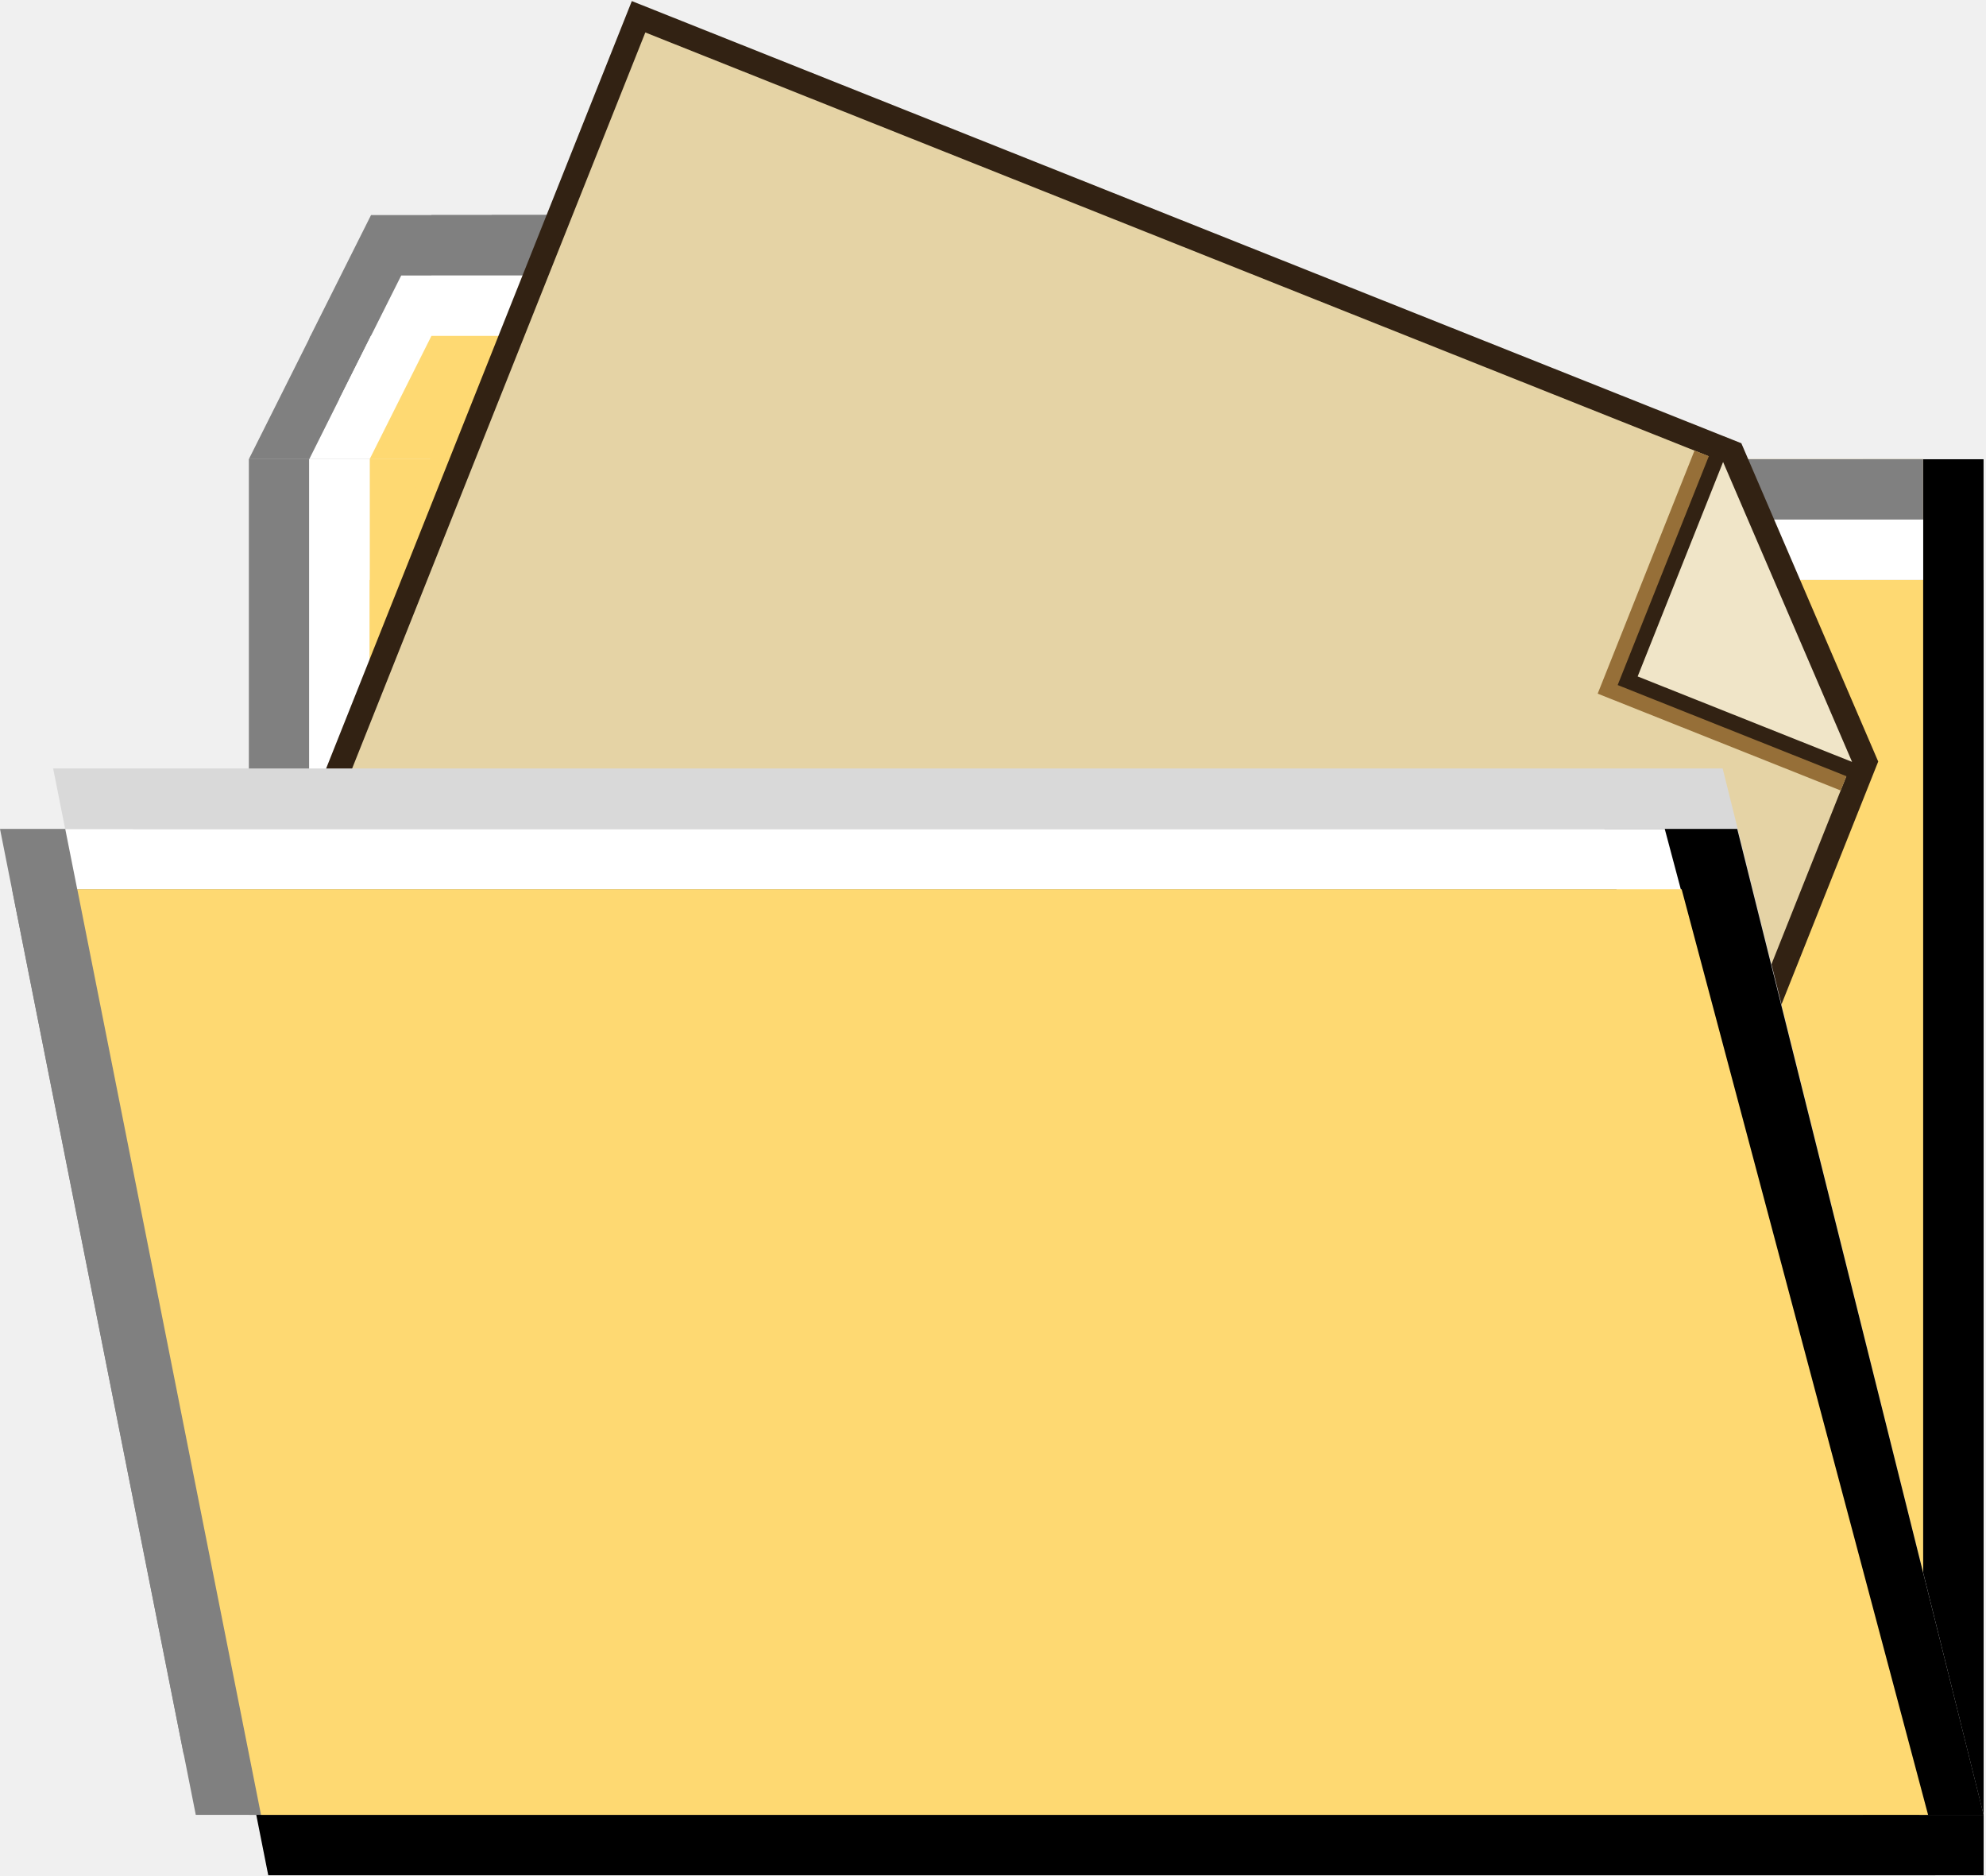
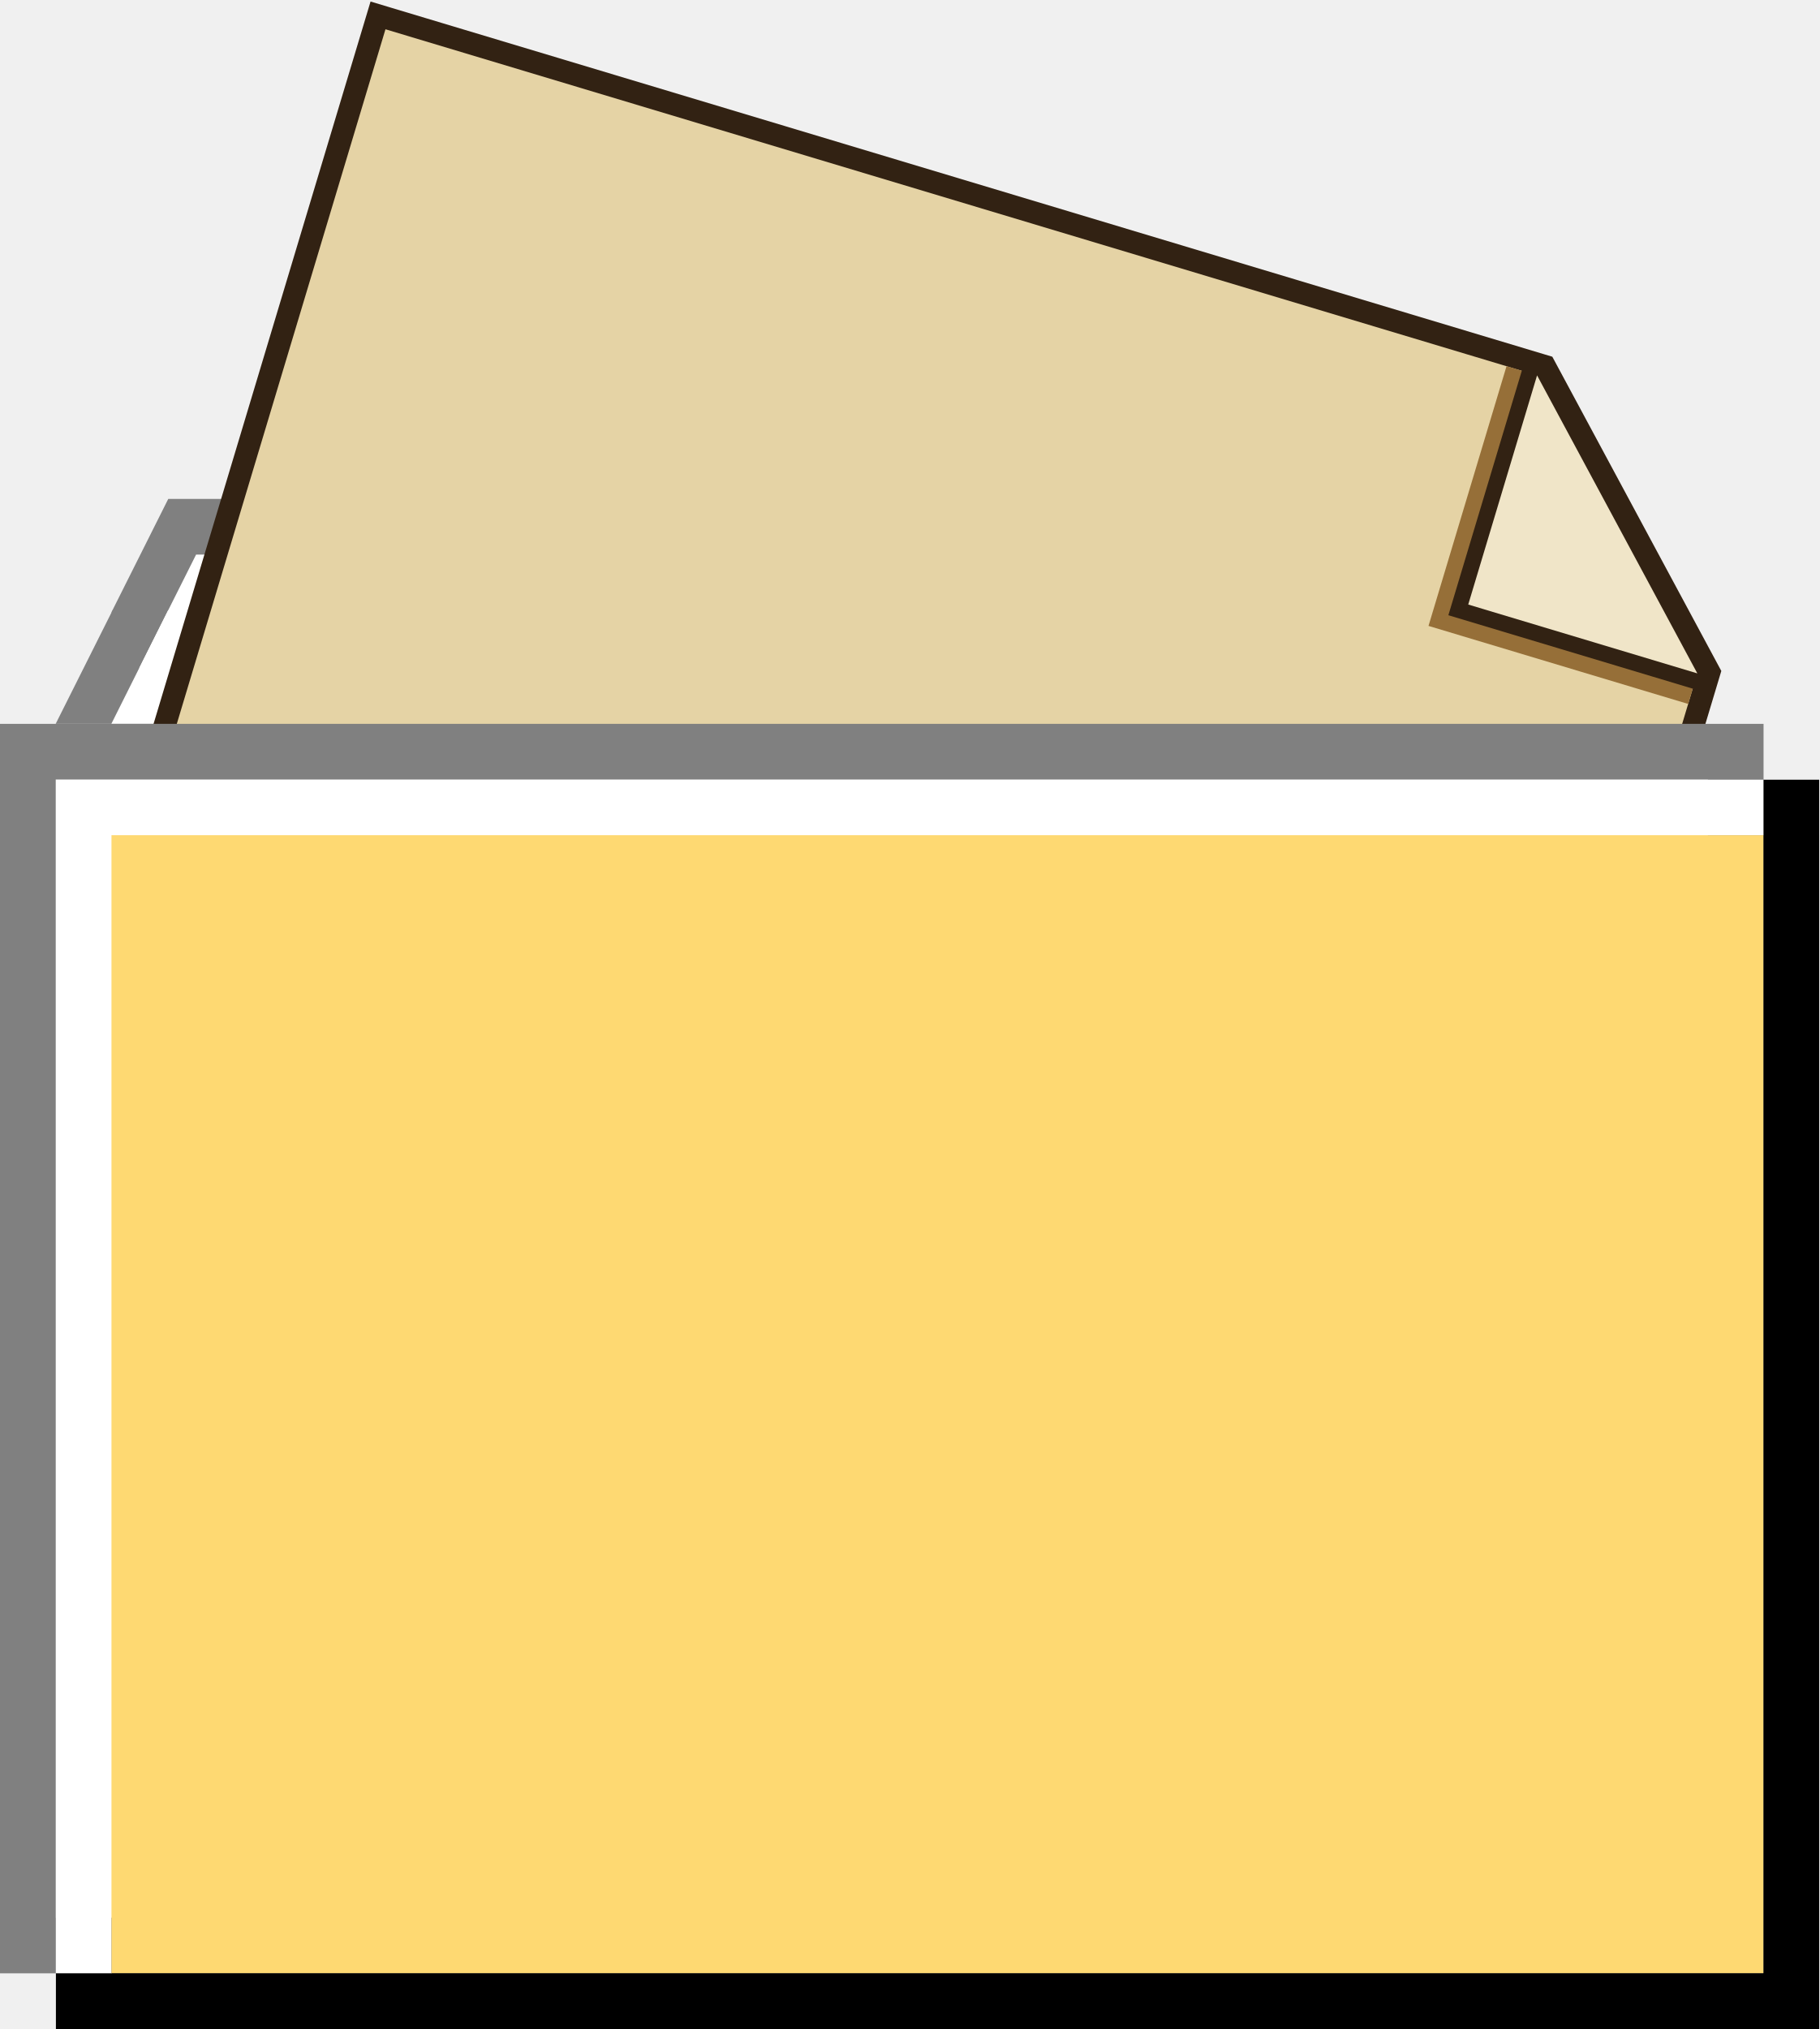
- <svg xmlns="http://www.w3.org/2000/svg" fill="none" viewBox="0 0 822 776">
-   <mask id="a" width="668" height="586" x="153" y="190" fill="#000" maskUnits="userSpaceOnUse">
-     <path fill="#fff" d="M153 190h668v586H153z" />
-     <path d="M153 190h643v561H153V190Z" />
+ <svg xmlns="http://www.w3.org/2000/svg" fill="none" viewBox="0 0 817 911">
+   <path fill="gray" d="M380.371 274H150.568L125 325h280.871l-25.5-51Z" />
+   <path fill="gray" d="M280.371 274H50.568L25 325h280.871l-25.5-51Z" />
+   <path fill="gray" d="M330.372 224H100.569l-25.568 51h280.871l-25.5-51Z" />
+   <path fill="gray" d="M305.372 224H75.569l-25.568 51h280.871l-25.5-51Z" />
+   <path fill="gray" d="M125.501 224h229.803l25.568 51H100.001l25.5-51Z" />
+   <path fill="#fff" d="M75.501 274h229.803l25.568 51H50.001l25.5-51Z" />
+   <path fill="silver" d="M355.371 274H125.568L100 325h280.871l-25.5-51Z" />
+   <path fill="silver" d="M100.501 249h242.303l25.568 51H100.501v-51Z" />
+   <path fill="#fff" d="M342.784 249H88.07L62.5 300l267.871-26 12.412-25Z" />
+   <path fill="#FED972" d="M330.372 274H100.569l-25.568 51h280.871l-25.5-51Z" />
+   <path fill="#E5D3A5" stroke="#322213" stroke-width="10" d="m36.212 451.375-1.44 4.788 4.79 1.439 620.064 186.314 4.788 1.439 1.439-4.789 101.195-336.782.596-1.984-.981-1.824-71.972-133.801-.981-1.824-1.984-.596-517.177-155.4-4.789-1.438-1.439 4.789-132.11 439.669Z" />
+   <path fill="#966F38" d="m641.532 281.026 35.037-116.605 14.061 4.225 71.835 133.013-4.328 14.404-116.605-35.037Z" />
+   <path fill="#322213" d="m650.452 276.228 34.522-114.89 7.44 6.349 74.646 136.101-.003 7.477-116.605-35.037Z" />
+   <path fill="#F0E5C8" d="M762.259 302.345 659.372 271.43l30.915-102.887 71.972 133.802Z" />
+   <path fill="gray" d="M0 325h792v561H0V325Z" />
+   <mask id="a" width="792" height="561" x="25.032" y="350" fill="#000" maskUnits="userSpaceOnUse">
+     <path fill="#fff" d="M25.032 350h792v561h-792z" />
+     <path d="M25.032 350H792v536H25.032V350Z" />
  </mask>
-   <path fill="#FED972" d="M153 190h643v561H153V190Z" />
-   <path fill="#000" d="M796 751v25h25v-25h-25Zm-25-561v561h50V190h-50Zm25 536H153v50h643v-50Z" mask="url(#a)" />
-   <path fill="gray" d="M103 190h25v561h-25V190Zm381 0h312v561H484V190Z" />
-   <path fill="#fff" d="M128 190h25v561h-25V190Zm318.366 25H796v25H457.5l-11.134-25Z" />
-   <mask id="b" width="668" height="536" x="153" y="240" fill="#000" maskUnits="userSpaceOnUse">
-     <path fill="#fff" d="M153 240h668v536H153z" />
-     <path d="M153 240h643v511H153V240Z" />
+   <path fill="#fff" d="M25.032 350H792v536H25.032V350Z" />
+   <path fill="#000" d="M792 886v25h25v-25h-25Zm-25-536v536h50V350h-50Zm25 511H25.032v50H792v-50Z" mask="url(#a)" />
+   <mask id="b" width="767" height="536" x="50.063" y="375" fill="#000" maskUnits="userSpaceOnUse">
+     <path fill="#fff" d="M50.063 375h767v536h-767z" />
+     <path d="M50.063 375H792v511H50.063V375Z" />
  </mask>
-   <path fill="#FED972" d="M153 240h643v511H153V240Z" />
-   <path fill="#000" d="M796 751v25h25v-25h-25Zm-25-511v511h50V240h-50Zm25 486H153v50h643v-50Z" mask="url(#b)" />
-   <path fill="gray" d="M458.371 139H228.568L203 190h280.871l-25.5-51Z" />
-   <path fill="gray" d="M470.87 164 450 173.5l20.87 41.5h25.5l-25.5-51Zm-112.499-25H128.568L103 190h280.871l-25.5-51Z" />
-   <path fill="gray" d="M408.372 89H178.569l-25.568 51h280.871l-25.5-51Z" />
-   <path fill="gray" d="M383.372 89H153.569l-25.568 51h280.871l-25.5-51Z" />
-   <path fill="gray" d="M203.501 89h229.803l25.568 51H178.001l25.5-51Z" />
-   <path fill="#fff" d="M153.501 139h229.803l25.568 51H128.001l25.5-51Z" />
-   <path fill="silver" d="M433 139.5H203.197L190.258 215h280.871L433 139.5Z" />
-   <path fill="silver" d="M178.501 114h242.303l25.568 51H178.501v-51Z" />
-   <path fill="#fff" d="M420.784 114H166.069l-25.568 51 267.871-26 12.412-25Z" />
-   <path fill="#FED972" d="M408.372 139H178.569l-25.568 51h280.871l-25.5-51Z" />
-   <path fill="#FED972" d="M420.87 164H191.067l-25.568 51H446.37l-25.5-51Z" />
-   <path fill="#E5D3A5" stroke="#322213" stroke-width="10" d="m111.355 390.817-1.851 4.645 4.645 1.851 534.828 213.093 4.645 1.851 1.85-4.645 115.74-290.487.767-1.924-.818-1.903-53.386-124.102-.818-1.902-1.924-.767L268.949 8.792l-4.645-1.85-1.851 4.644-151.098 379.231Z" />
-   <path fill="#966F38" d="m661.277 287.034 40.073-100.576 12.128 4.832 53.325 123.393-4.95 12.424-100.576-40.073Z" />
-   <path fill="#322213" d="m669.55 283.475 39.484-99.097 6.099 6.2 55.576 126.346-.583 6.624-100.576-40.073Z" />
-   <path fill="#F0E5C8" d="m766.567 315.274-88.743-35.358 35.358-88.744 53.385 124.102Z" />
-   <path fill="#D9D9D9" d="M713 318H22l86 433h713L713 318Z" />
-   <path fill="#000" d="M55 343h664.032l101.999 408h-690L55 343Z" />
-   <path fill="gray" d="M0 343h664.032l101.999 383h-690L0 343Z" />
-   <path fill="#fff" d="M27 343h662.032L797.5 750.5H108L27 343Z" />
-   <path fill="#000" d="M35 393h664.032l101.999 383h-690L35 393Z" />
-   <path fill="gray" d="M5 368h664.032l101.999 383h-690L5 368Z" />
-   <path fill="#FED972" d="M32 368h664.032l101.999 383h-690L32 368Z" />
+   <path fill="#FED972" d="M50.063 375H792v511H50.063V375Z" />
+   <path fill="#000" d="M792 886v25h25v-25h-25Zm-25-511v511h50V375h-50Zm25 486H50.063v50H792v-50Z" mask="url(#b)" />
</svg>
